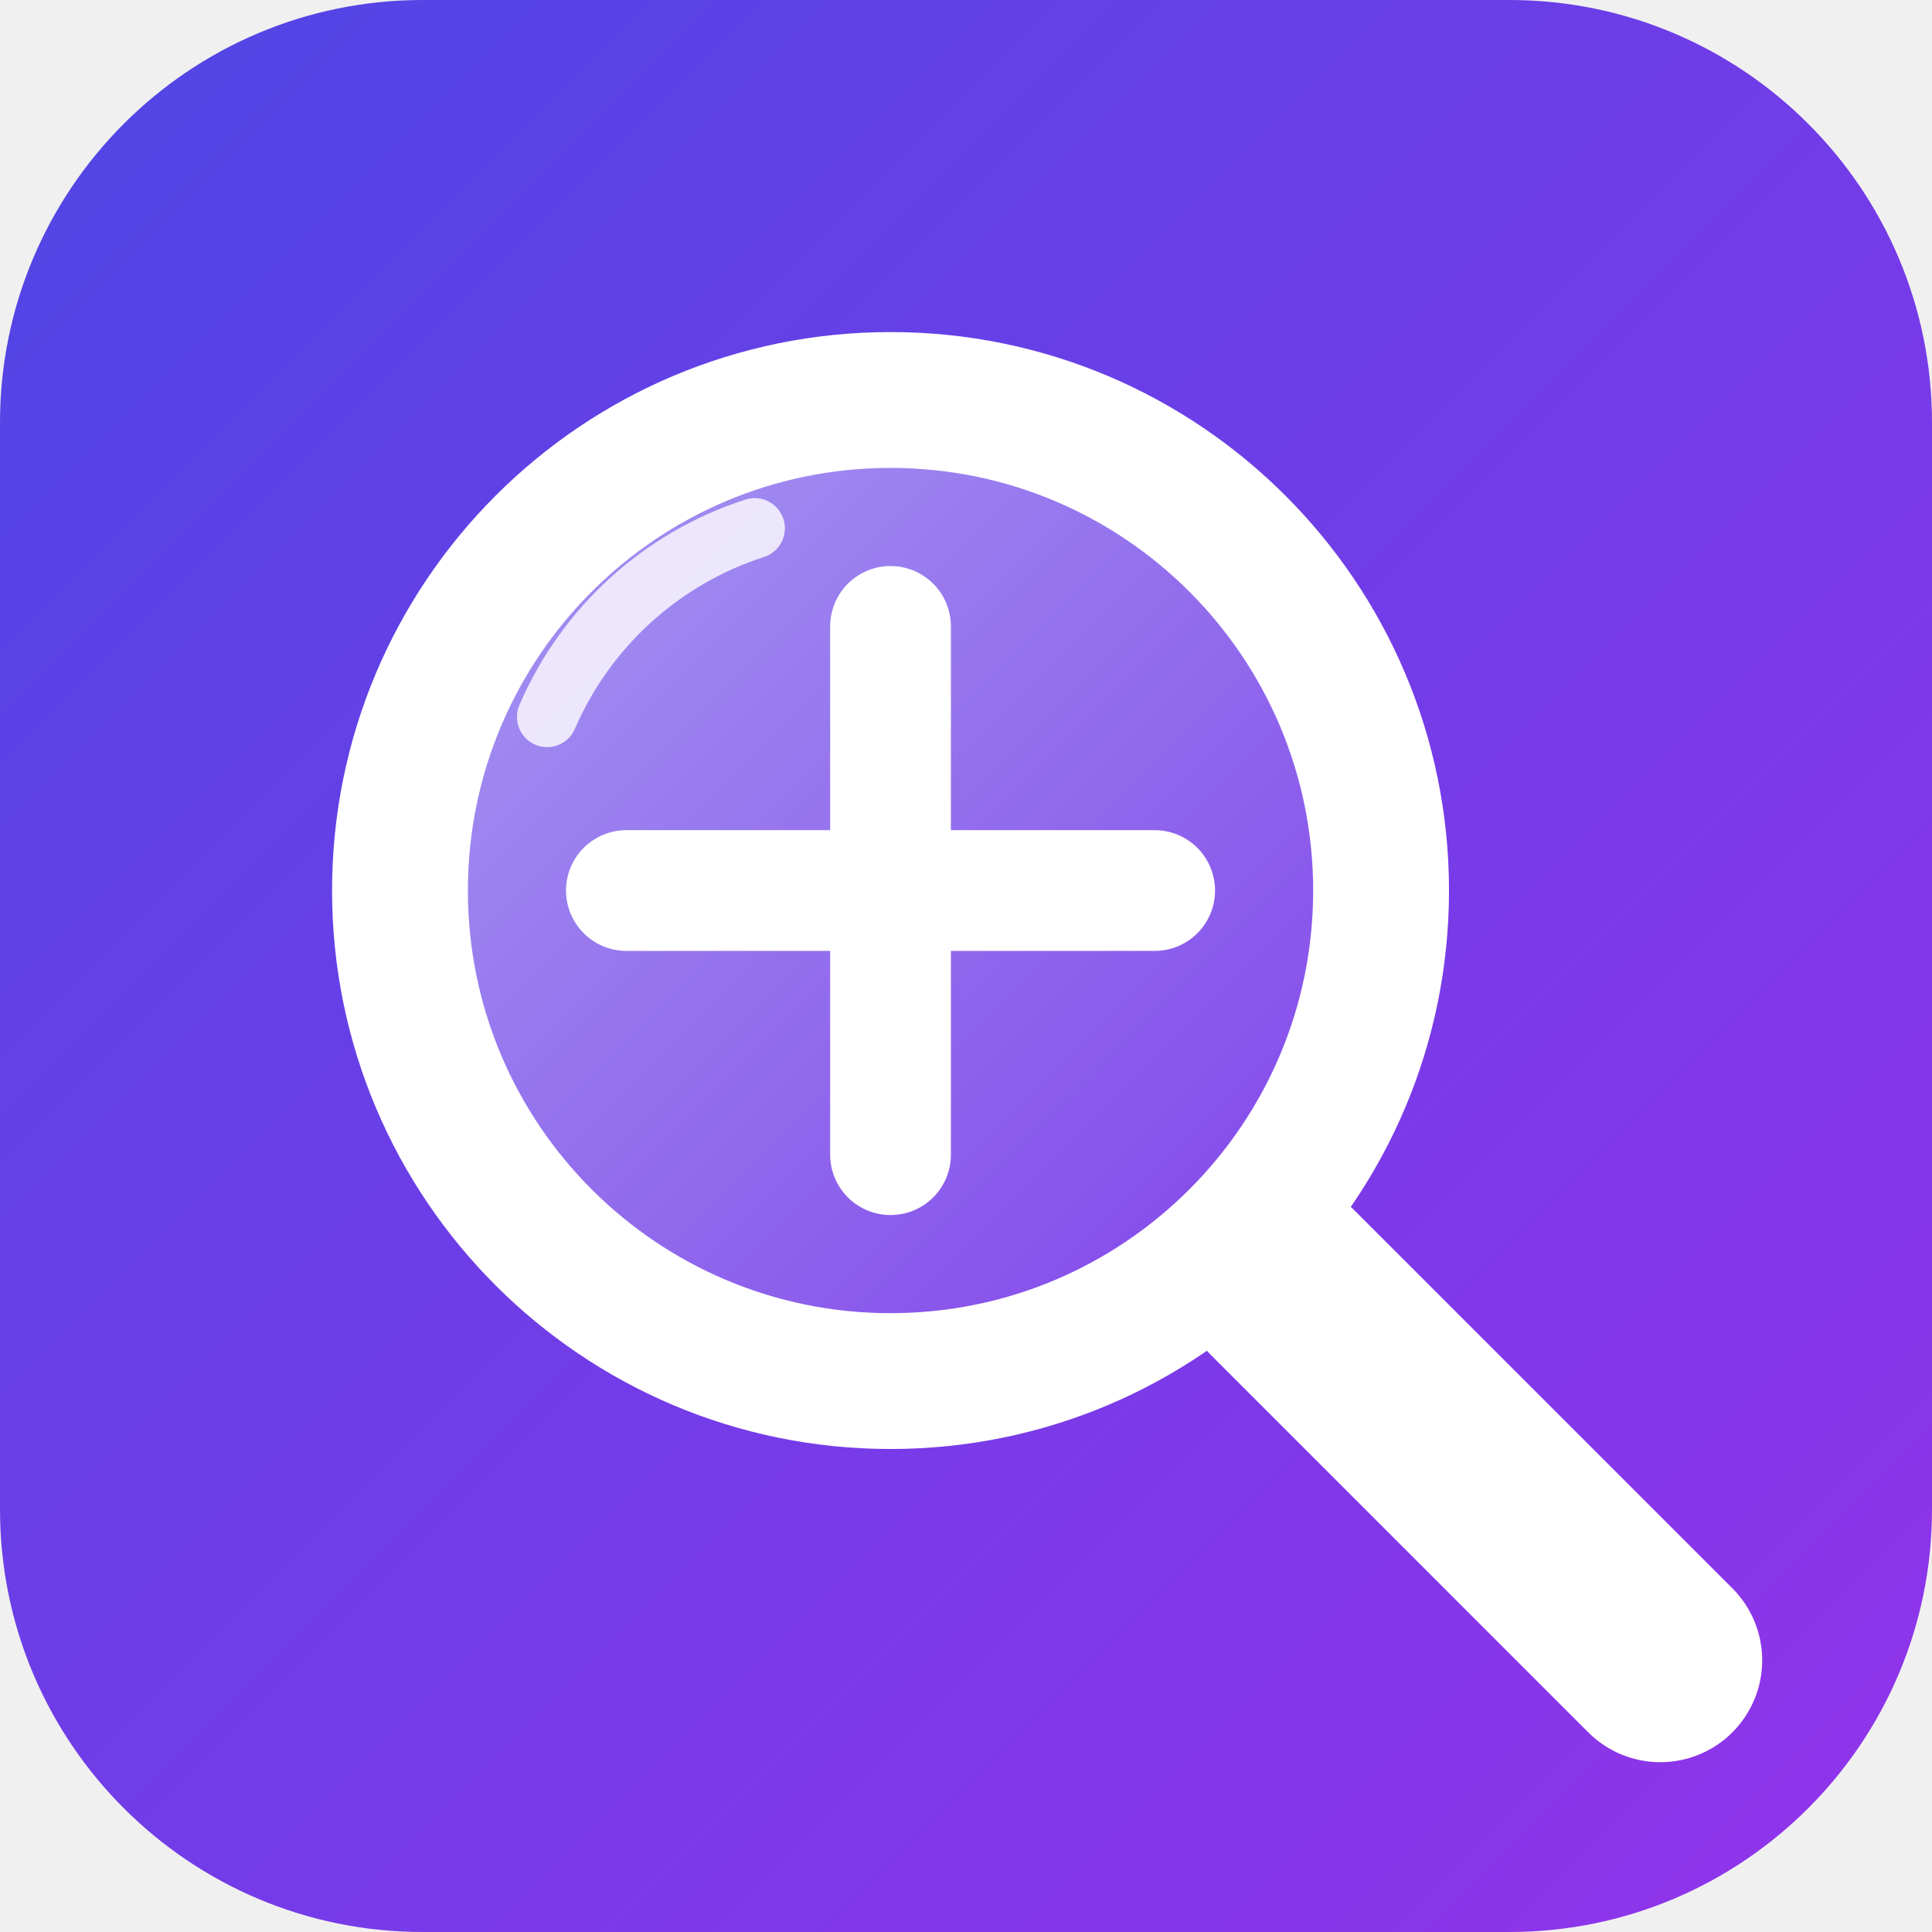
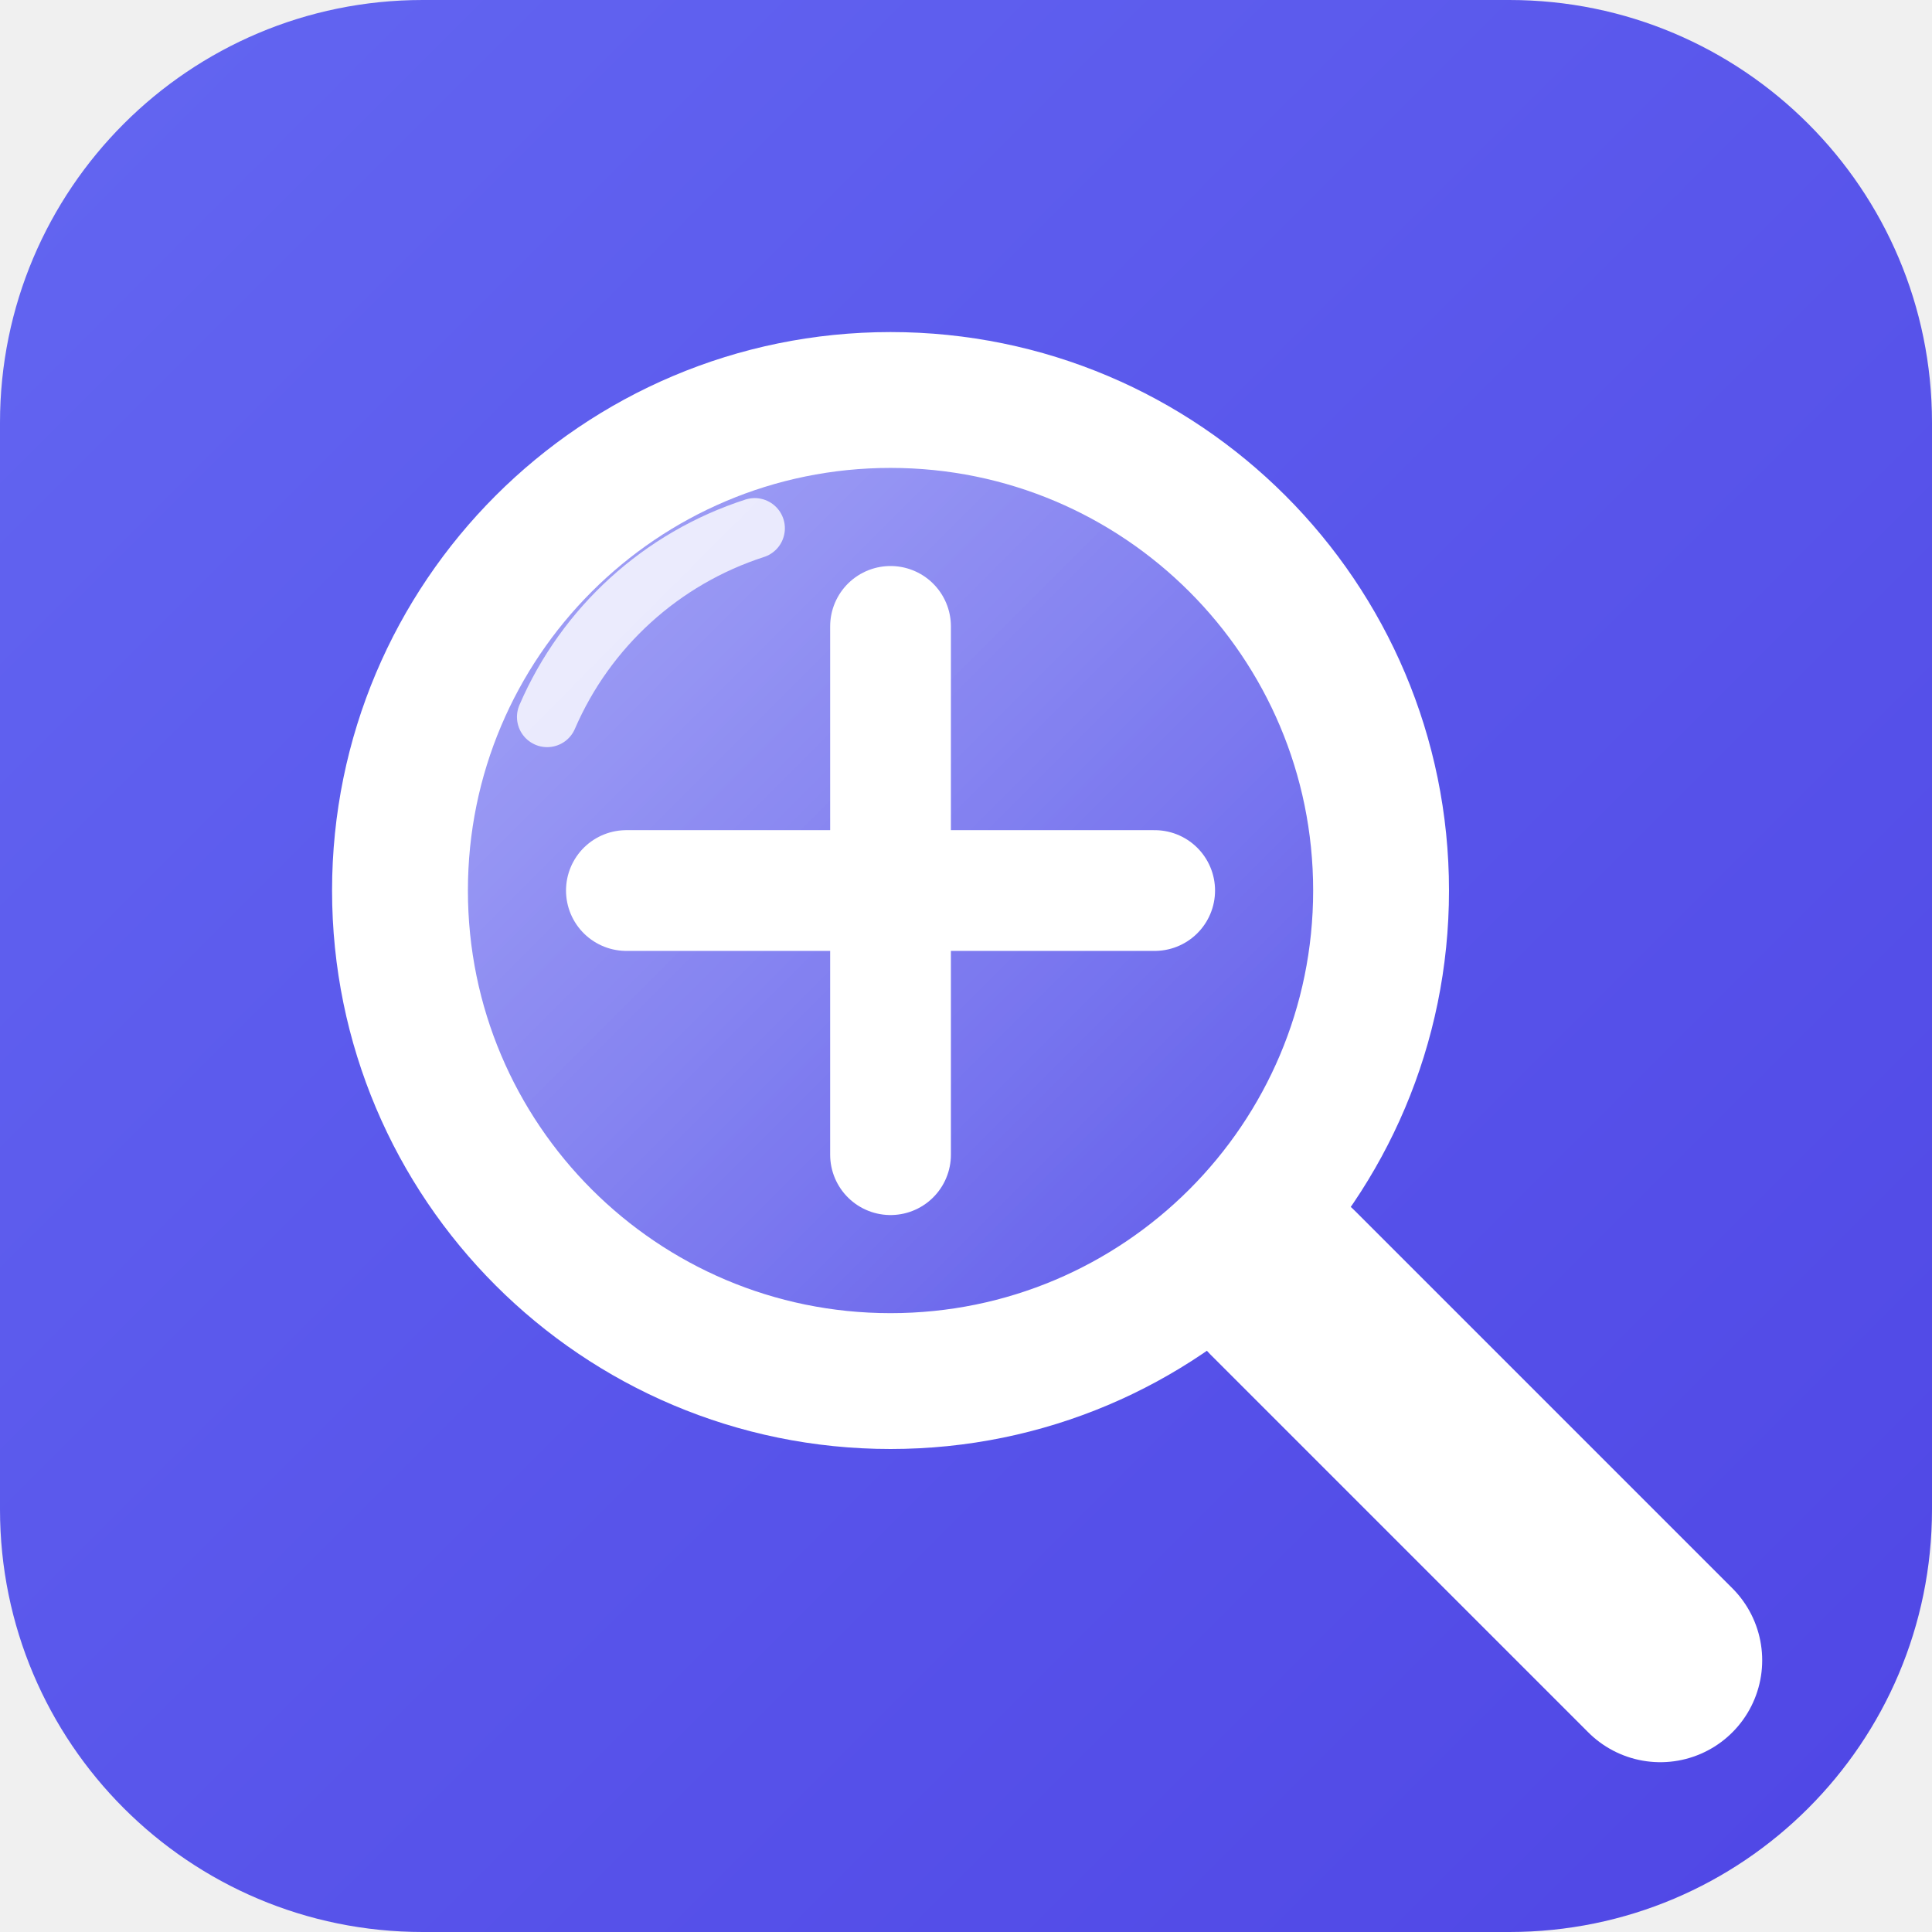
<svg xmlns="http://www.w3.org/2000/svg" viewBox="0 0 512 512" width="512" height="512" fill="none">
  <defs>
    <linearGradient id="bg-grad" x1="0" y1="0" x2="512" y2="512" gradientUnits="userSpaceOnUse">
-       <stop offset="0%" stop-color="#4F46E5" />
-       <stop offset="100%" stop-color="#9333EA" />
+       <stop offset="0%" stop-color="#6366F1" />
+       <stop offset="100%" stop-color="#4F46E5" />
    </linearGradient>
    <linearGradient id="glass-grad" x1="150" y1="150" x2="350" y2="350" gradientUnits="userSpaceOnUse">
      <stop offset="0%" stop-color="rgba(255,255,255,0.4)" />
      <stop offset="100%" stop-color="rgba(255,255,255,0.05)" />
    </linearGradient>
  </defs>
  <rect x="0" y="0" width="512" height="512" rx="112" fill="url(#bg-grad)" />
  <path d="M340 340 L440 440" stroke="#ffffff" stroke-width="54" stroke-linecap="round" />
  <circle cx="236" cy="236" r="130" stroke="#ffffff" stroke-width="36" fill="url(#glass-grad)" />
  <path d="M236 166 V306 M166 236 H306" stroke="#ffffff" stroke-width="32" stroke-linecap="round" />
  <path d="M145 190 A 90 90 0 0 1 200 140" stroke="rgba(255,255,255,0.8)" stroke-width="16" stroke-linecap="round" />
</svg>
